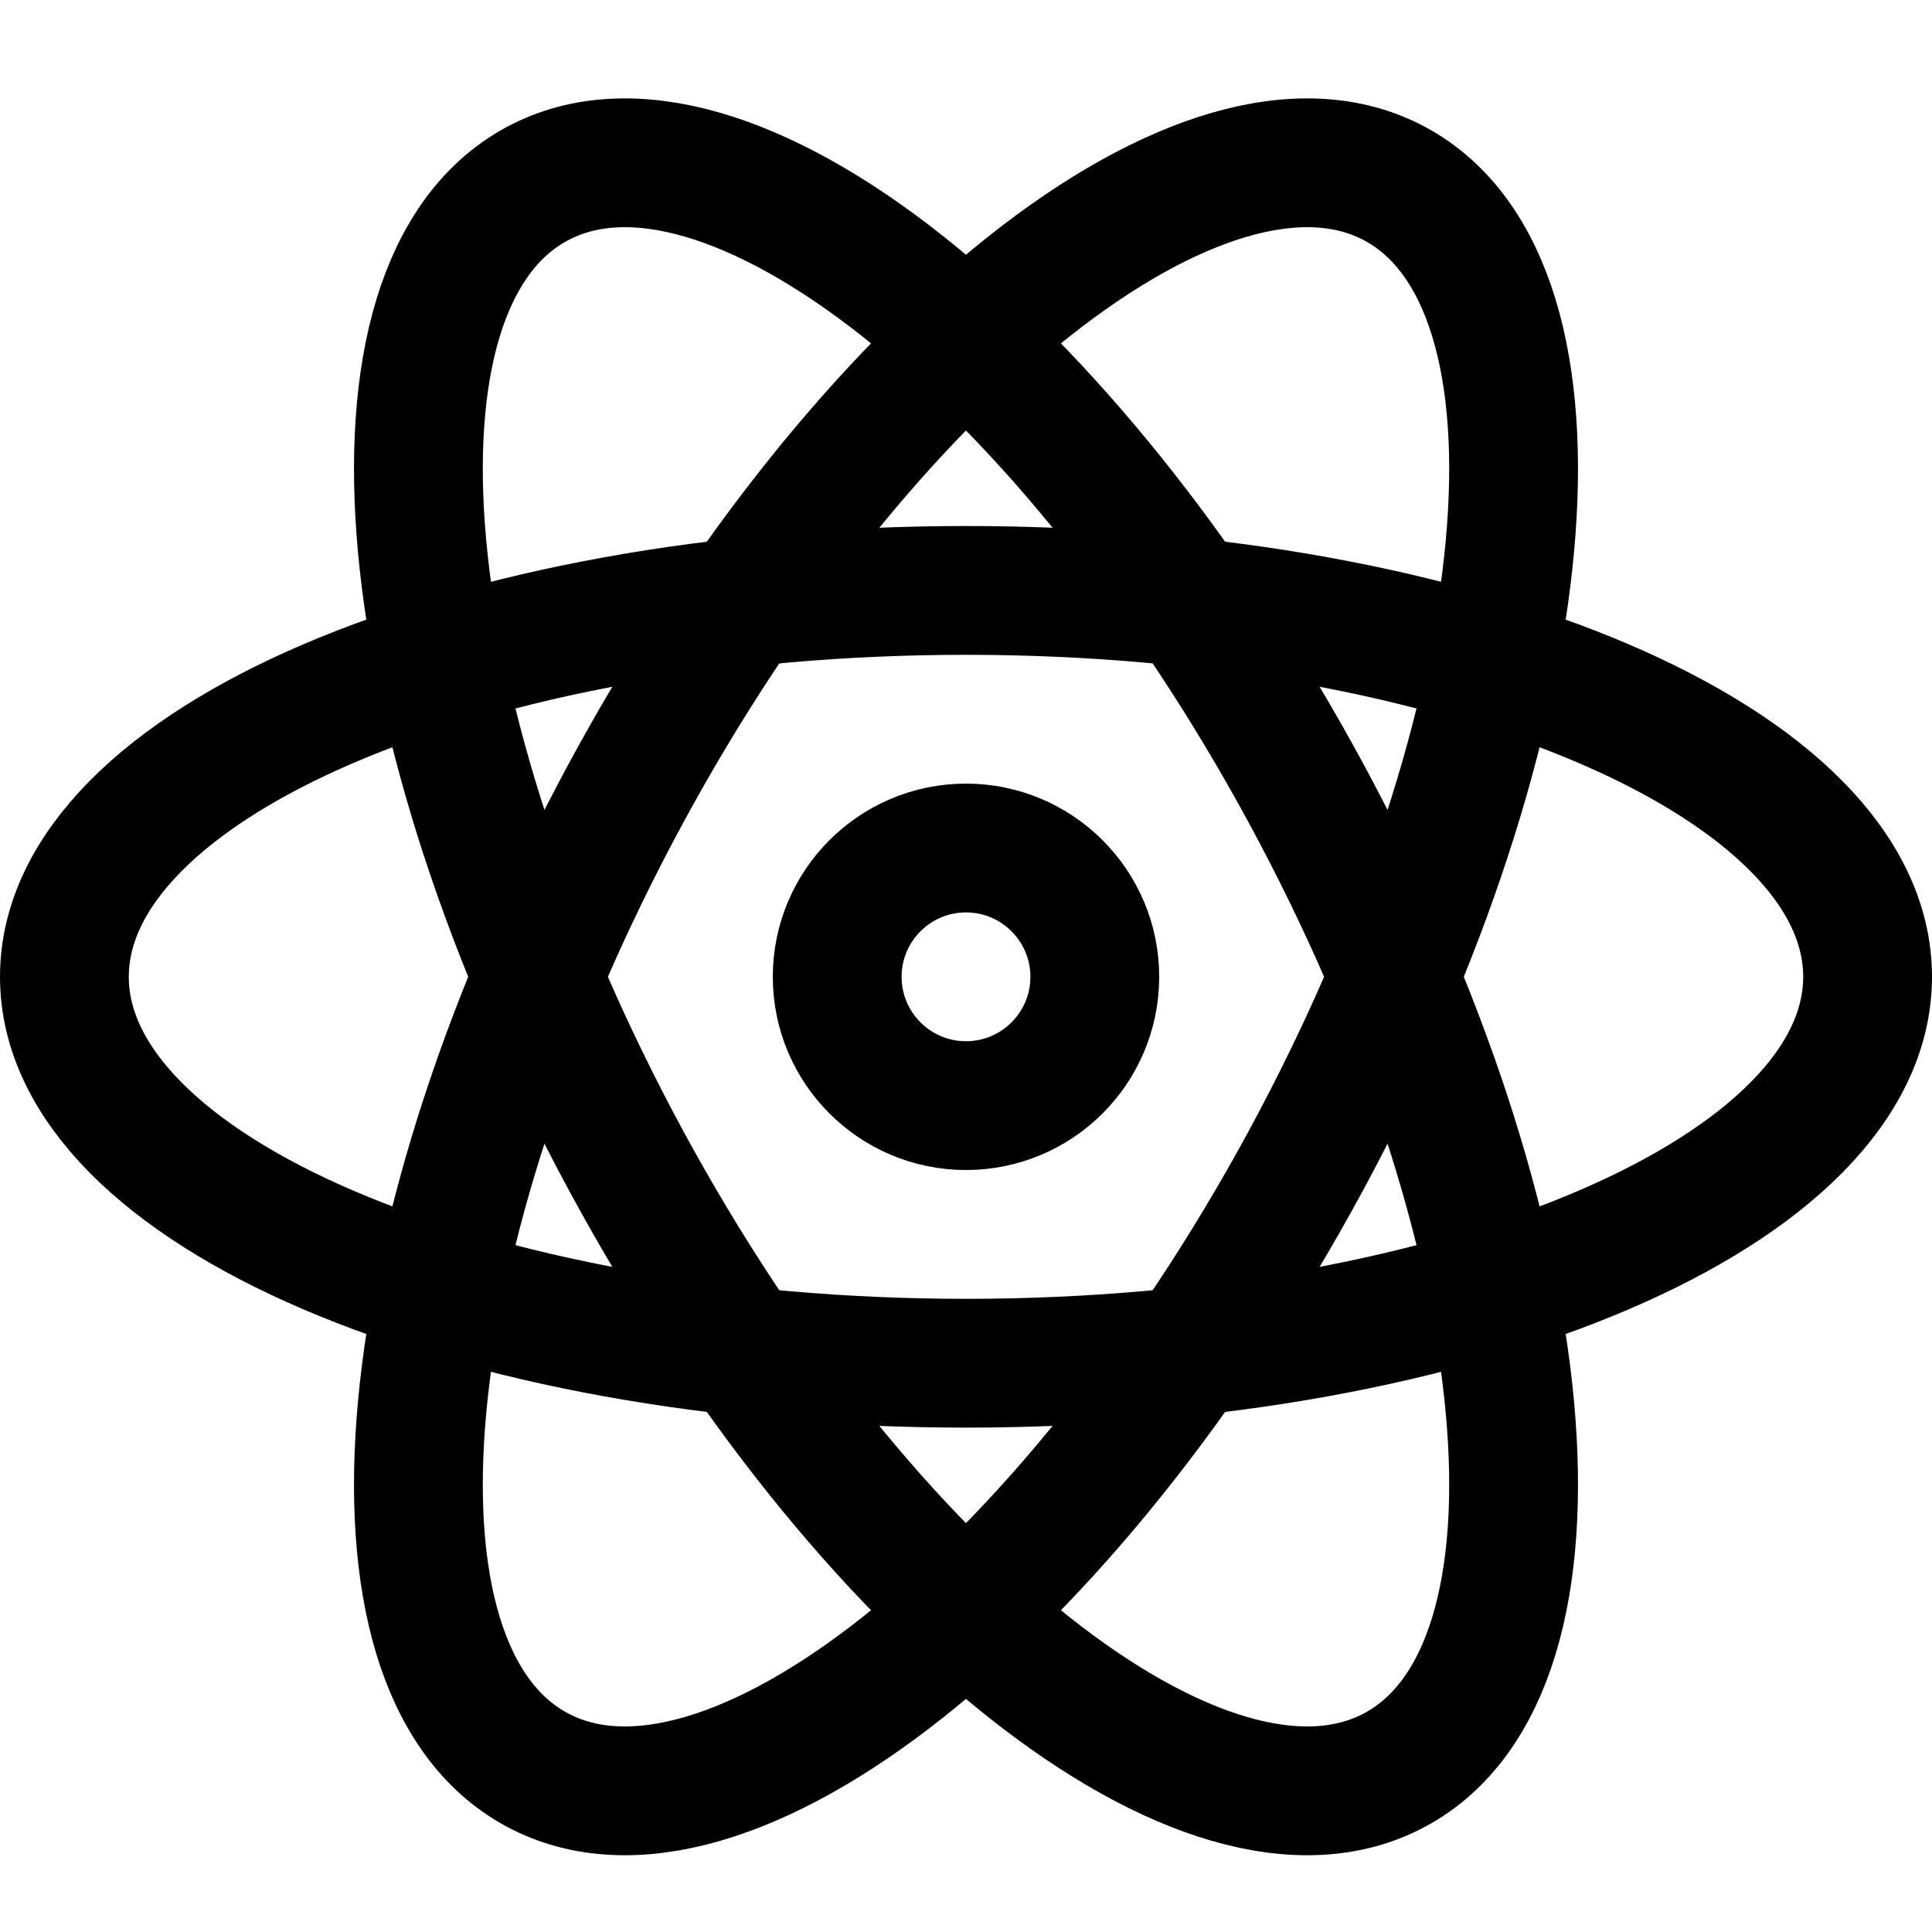
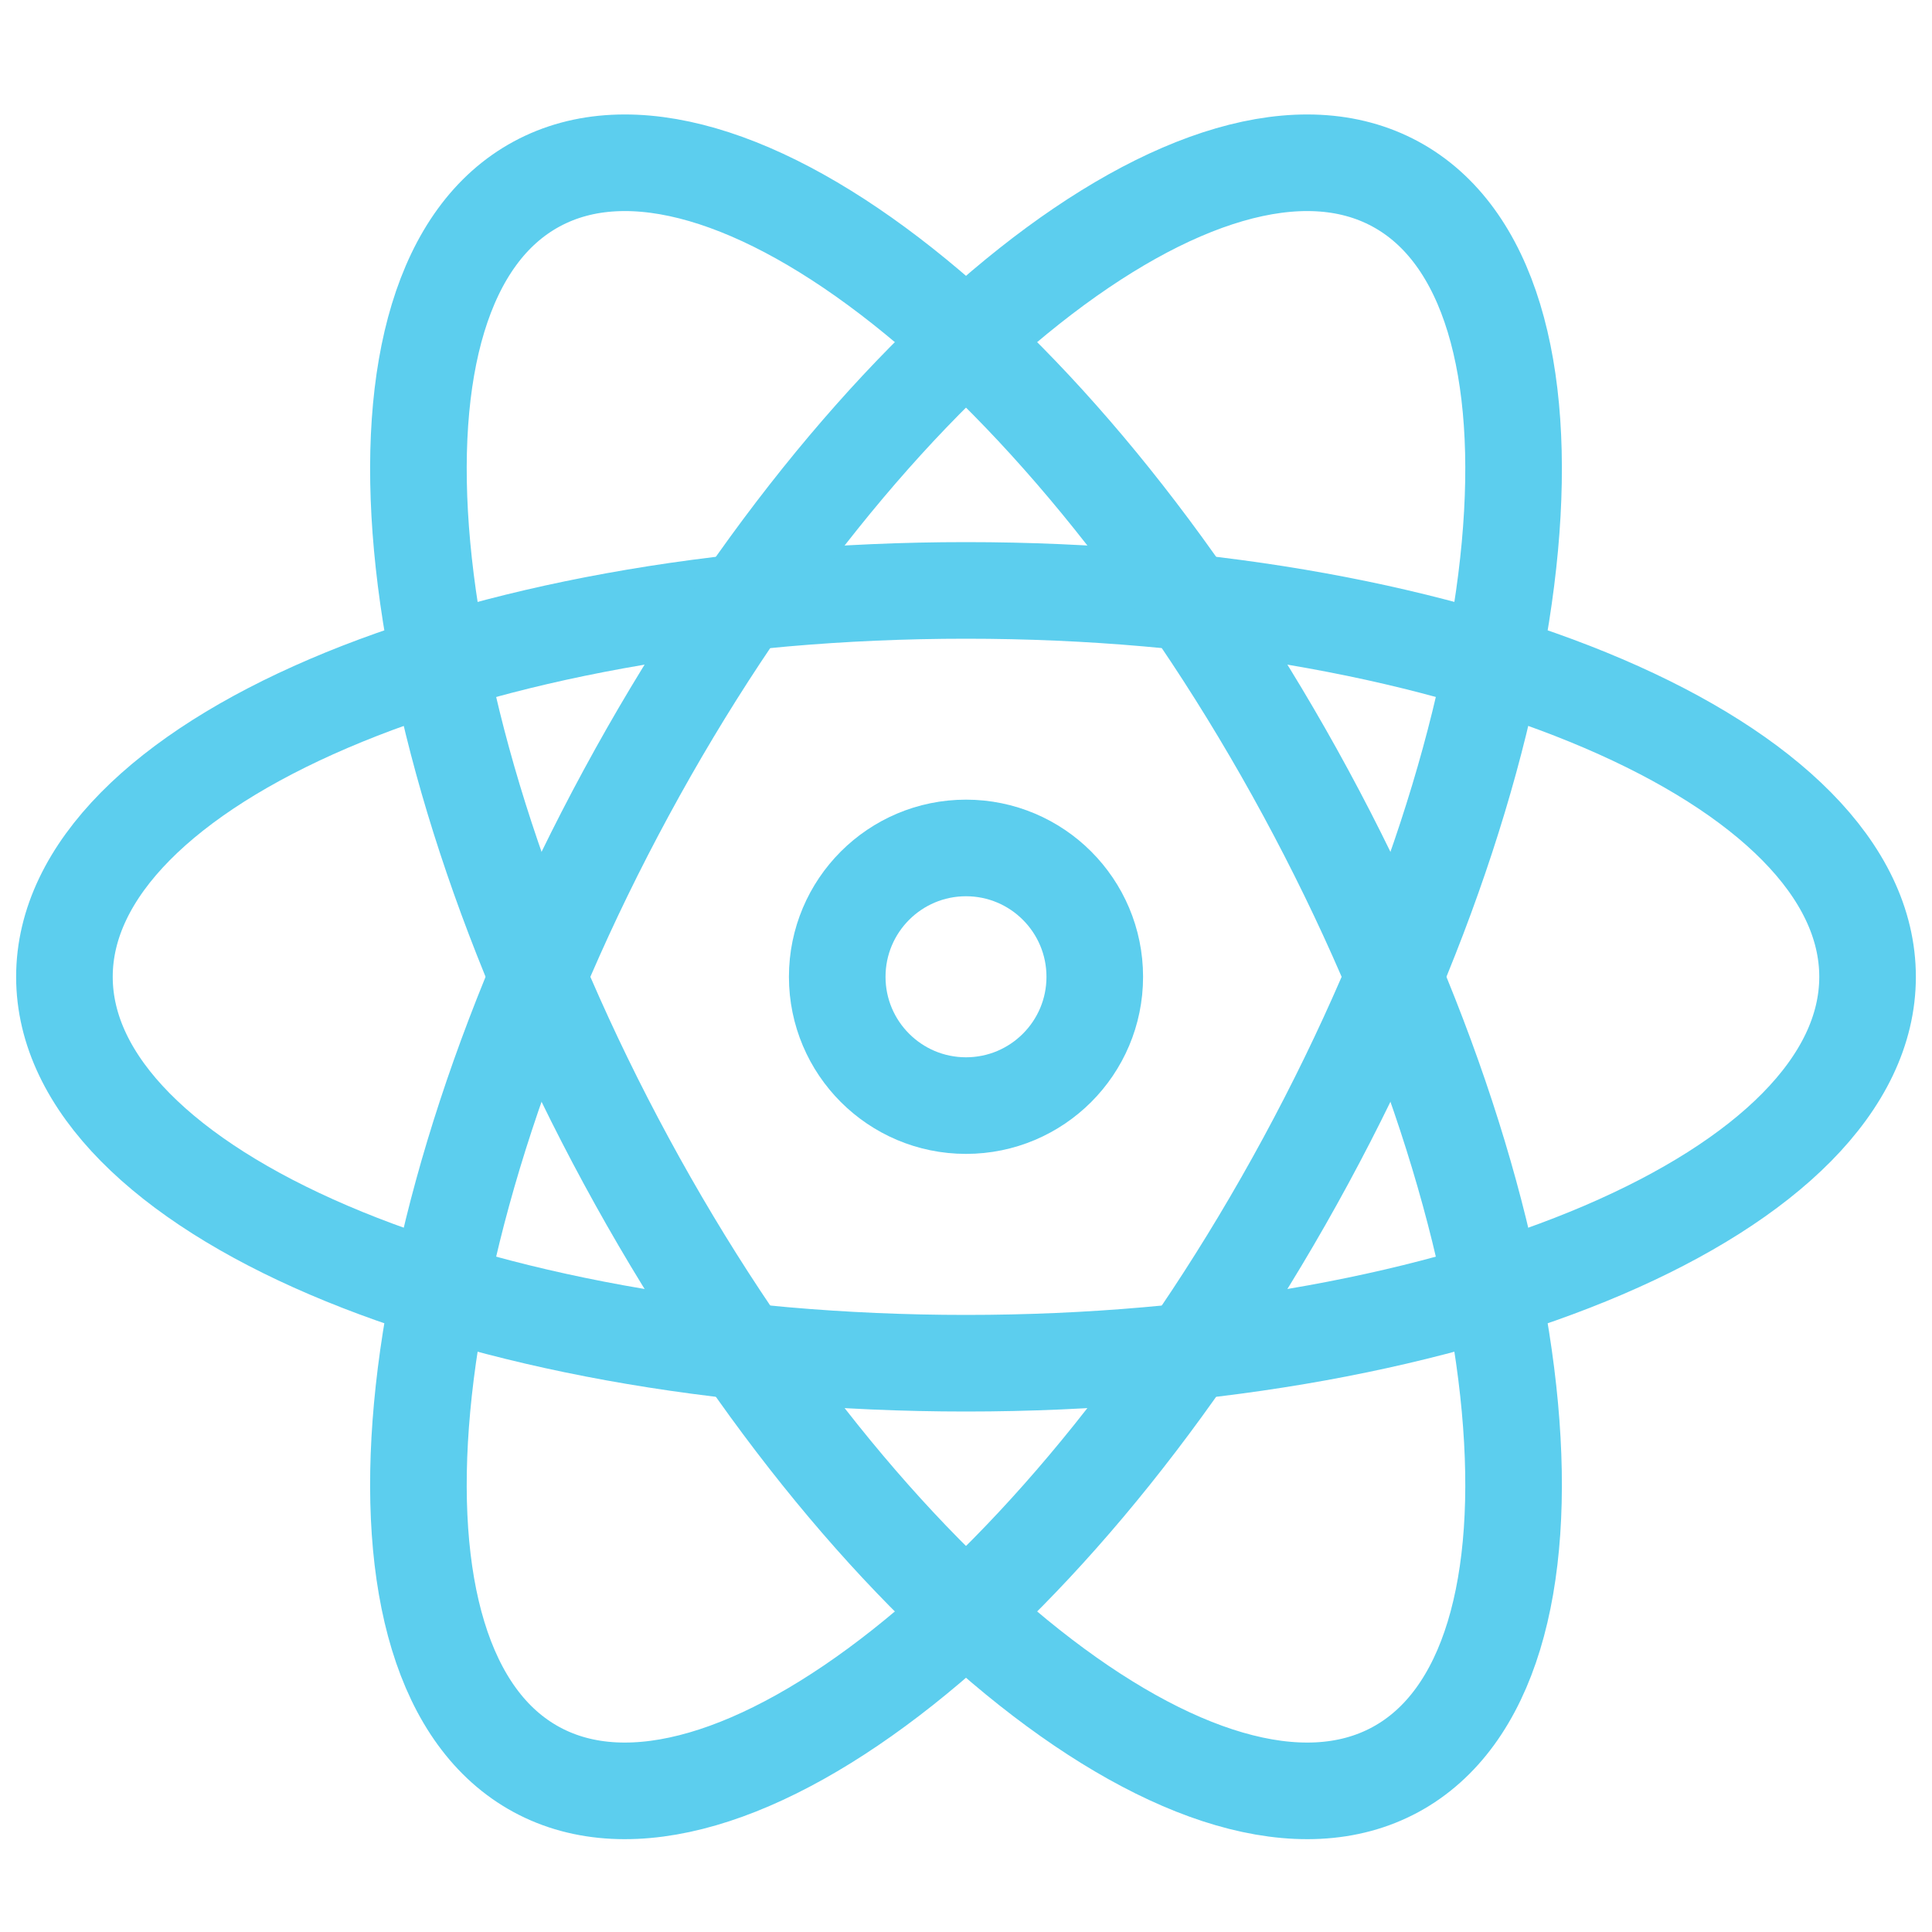
- <svg xmlns="http://www.w3.org/2000/svg" width="15px" height="15px" viewBox="0 0 15 15" fill="none">
-   <path d="M14.5 7.584C14.5 9.241 11.366 10.584 7.5 10.584C3.634 10.584 0.5 9.241 0.5 7.584C0.5 5.927 3.634 4.584 7.5 4.584C11.366 4.584 14.5 5.927 14.5 7.584Z" stroke="black" />
-   <path d="M4.166 13.739C5.623 14.528 8.296 12.412 10.138 9.013C11.979 5.613 12.291 2.218 10.834 1.429C9.377 0.64 6.703 2.756 4.862 6.155C3.021 9.554 2.709 12.95 4.166 13.739Z" stroke="black" />
-   <path d="M10.834 13.739C9.377 14.528 6.703 12.412 4.862 9.013C3.021 5.613 2.709 2.218 4.166 1.429C5.623 0.64 8.296 2.756 10.138 6.155C11.979 9.554 12.291 12.95 10.834 13.739Z" stroke="black" />
-   <path d="M6.5 7.584C6.5 8.136 6.948 8.584 7.5 8.584C8.052 8.584 8.5 8.136 8.5 7.584C8.5 7.032 8.052 6.584 7.5 6.584C6.948 6.584 6.5 7.032 6.5 7.584Z" stroke="black" />
+ <svg xmlns="http://www.w3.org/2000/svg" width="20" height="20" viewBox="0 0 20 20" fill="none">
+   <path d="M19.333 10.112C19.333 12.321 15.155 14.112 10 14.112C4.845 14.112 0.667 12.321 0.667 10.112C0.667 7.903 4.845 6.112 10 6.112C15.155 6.112 19.333 7.903 19.333 10.112Z" stroke="#5CCEEE" />
+   <path d="M5.555 18.319C7.497 19.371 11.062 16.549 13.517 12.017C15.972 7.485 16.388 2.957 14.445 1.905C12.503 0.853 8.938 3.674 6.483 8.207C4.028 12.739 3.612 17.266 5.555 18.319Z" stroke="#5CCEEE" />
+   <path d="M14.445 18.319C12.503 19.371 8.938 16.549 6.483 12.017C4.028 7.485 3.612 2.957 5.555 1.905C7.497 0.853 11.062 3.674 13.517 8.207C15.972 12.739 16.388 17.266 14.445 18.319Z" stroke="#5CCEEE" />
+   <path d="M8.667 10.112C8.667 10.848 9.264 11.445 10 11.445C10.736 11.445 11.333 10.848 11.333 10.112C11.333 9.375 10.736 8.778 10 8.778C9.264 8.778 8.667 9.375 8.667 10.112Z" stroke="#5CCEEE" />
</svg>
